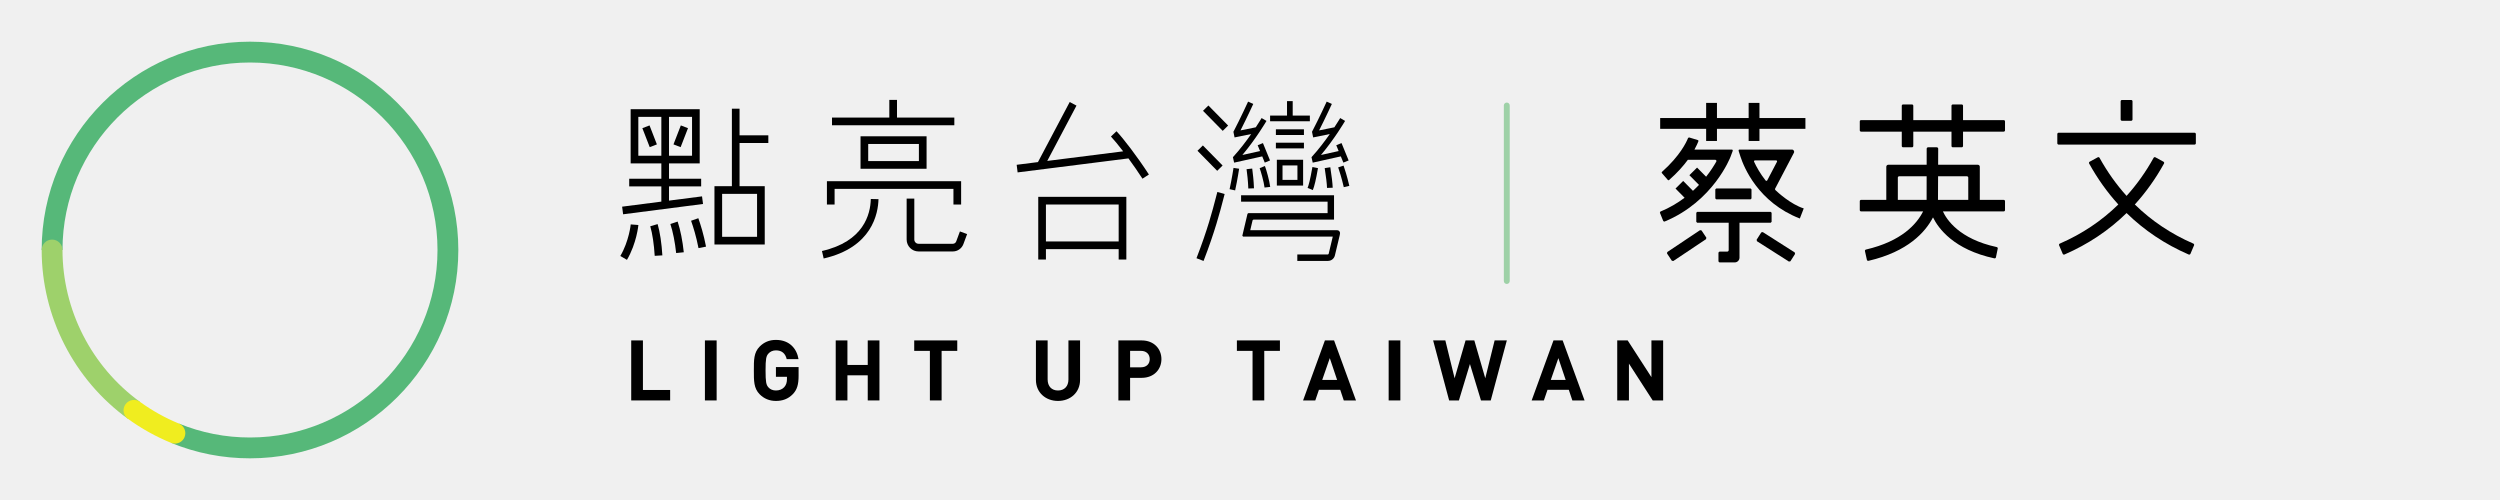
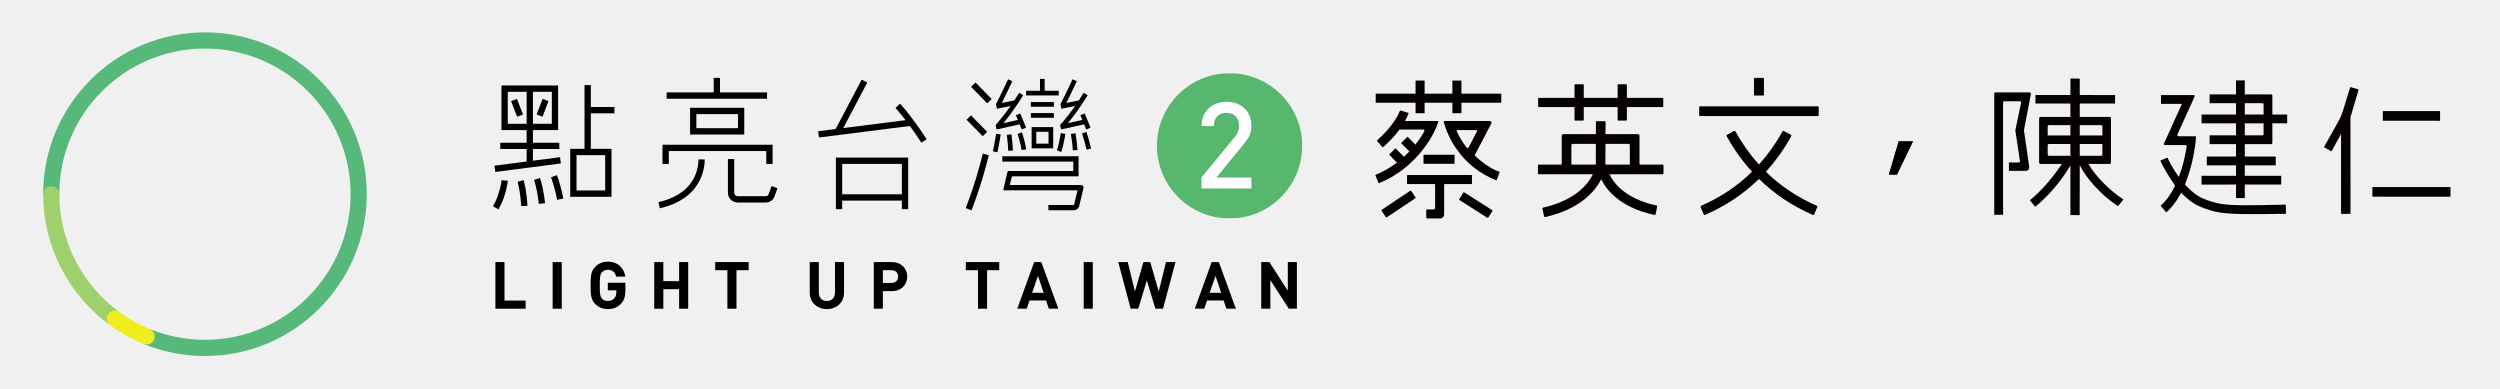
- <svg xmlns="http://www.w3.org/2000/svg" width="240px" height="48px" viewBox="0 0 240 48" version="1.1">
-   <defs />
-   <g id="Page-1" stroke="none" stroke-width="1" fill="none" fill-rule="evenodd">
+ <svg xmlns="http://www.w3.org/2000/svg" xmlns:xlink="http://www.w3.org/1999/xlink" width="309px" height="48px" viewBox="0 0 309 48" version="1.1">
+   <defs>
+     <path id="path-1" d="M0,0.05 L17.95,0.05 L17.95,18 L0,18" />
+   </defs>
+   <g id="logo" stroke="none" stroke-width="1" fill="none" fill-rule="evenodd">
    <g id="logo-zh">
-       <g id="logo" transform="translate(4, 4)">
-         <path d="M20,40 C17.374,40 14.821,39.499 12.412,38.51 L13.171,36.66 C15.338,37.549 17.636,38 20,38 C29.925,38 38,29.925 38,20 C38,10.075 29.925,2 20,2 C10.075,2 2,10.075 2,20 L0,20 C0,8.972 8.972,0 20,0 C31.028,0 40,8.972 40,20 C40,31.028 31.028,40 20,40" id="1" fill="#56B879" />
-         <path d="M9.448,34.584 C4.784,31.204 2,25.752 2,20 C2,19.447 1.552,19 1,19 C0.448,19 0,19.447 0,20 C0,26.391 3.093,32.448 8.274,36.203 L9.448,34.584" id="2" fill="#9ED16B" />
-         <path d="M12.791,38.585 C12.665,38.585 12.536,38.562 12.412,38.51 C10.95,37.91 9.558,37.134 8.274,36.203 C7.827,35.879 7.727,35.254 8.051,34.807 C8.377,34.359 9.002,34.26 9.448,34.584 C10.603,35.422 11.856,36.12 13.171,36.66 C13.682,36.869 13.926,37.453 13.717,37.965 C13.558,38.352 13.185,38.585 12.791,38.585" id="3" fill="#F0ED1F" />
-       </g>
-       <g id="Imported-Layers" transform="translate(59, 9)">
-         <g id="Group" transform="translate(1, 23)" fill="#000000">
-           <path d="M0.597,6.442 L0.597,0.68 L1.721,0.68 L1.721,5.438 L4.334,5.438 L4.334,6.442 L0.597,6.442" id="Fill-1" />
-           <path d="M7.672,0.68 L8.797,0.68 L8.797,6.442 L7.672,6.442 L7.672,0.68 Z" id="Fill-2" />
-           <path d="M16.114,5.835 C15.654,6.312 15.104,6.49 14.489,6.49 C13.858,6.49 13.341,6.263 12.936,5.859 C12.354,5.277 12.37,4.556 12.37,3.561 C12.37,2.566 12.354,1.846 12.936,1.263 C13.341,0.858 13.842,0.631 14.489,0.631 C15.823,0.631 16.503,1.506 16.657,2.477 L15.524,2.477 C15.394,1.935 15.063,1.635 14.489,1.635 C14.181,1.635 13.931,1.757 13.769,1.943 C13.551,2.186 13.494,2.452 13.494,3.561 C13.494,4.669 13.551,4.945 13.769,5.187 C13.931,5.374 14.181,5.487 14.489,5.487 C14.828,5.487 15.104,5.366 15.29,5.163 C15.476,4.953 15.548,4.694 15.548,4.394 L15.548,4.176 L14.489,4.176 L14.489,3.237 L16.665,3.237 L16.665,4.078 C16.665,4.912 16.519,5.414 16.114,5.835" id="Fill-3" />
-           <path d="M23.303,6.442 L23.303,4.03 L21.353,4.03 L21.353,6.442 L20.229,6.442 L20.229,0.68 L21.353,0.68 L21.353,3.035 L23.303,3.035 L23.303,0.68 L24.427,0.68 L24.427,6.442 L23.303,6.442" id="Fill-4" />
-           <path d="M30.394,1.684 L30.394,6.442 L29.269,6.442 L29.269,1.684 L27.765,1.684 L27.765,0.68 L31.897,0.68 L31.897,1.684 L30.394,1.684" id="Fill-5" />
-           <path d="M41.567,6.49 C40.387,6.49 39.449,5.689 39.449,4.467 L39.449,0.68 L40.573,0.68 L40.573,4.427 C40.573,5.09 40.961,5.487 41.567,5.487 C42.174,5.487 42.57,5.09 42.57,4.427 L42.57,0.68 L43.686,0.68 L43.686,4.467 C43.686,5.689 42.748,6.49 41.567,6.49" id="Fill-6" />
-           <path d="M49.597,4.273 L48.489,4.273 L48.489,6.442 L47.365,6.442 L47.365,0.68 L49.597,0.68 C50.786,0.68 51.497,1.498 51.497,2.477 C51.497,3.456 50.786,4.273 49.597,4.273 M49.541,1.684 L48.489,1.684 L48.489,3.261 L49.541,3.261 C50.05,3.261 50.374,2.946 50.374,2.477 C50.374,2.007 50.05,1.684 49.541,1.684" id="Fill-7" />
-           <path d="M61.369,1.684 L61.369,6.442 L60.245,6.442 L60.245,1.684 L58.741,1.684 L58.741,0.68 L62.873,0.68 L62.873,1.684 L61.369,1.684" id="Fill-8" />
-           <path d="M69.002,6.442 L68.662,5.422 L66.616,5.422 L66.268,6.442 L65.096,6.442 L67.191,0.68 L68.072,0.68 L70.174,6.442 L69.002,6.442 L69.002,6.442 Z M67.66,2.38 L66.932,4.475 L68.363,4.475 L67.66,2.38 L67.66,2.38 Z" id="Fill-9" />
-           <path d="M73.311,0.68 L74.435,0.68 L74.435,6.442 L73.311,6.442 L73.311,0.68 Z" id="Fill-10" />
-           <path d="M83.112,6.442 L82.174,6.442 L81.114,2.946 L80.055,6.442 L79.117,6.442 L77.58,0.68 L78.753,0.68 L79.643,4.313 L80.694,0.68 L81.535,0.68 L82.586,4.313 L83.484,0.68 L84.656,0.68 L83.112,6.442" id="Fill-11" />
-           <path d="M90.945,6.442 L90.606,5.422 L88.56,5.422 L88.212,6.442 L87.039,6.442 L89.134,0.68 L90.015,0.68 L92.118,6.442 L90.945,6.442 L90.945,6.442 Z M89.603,2.38 L88.875,4.475 L90.306,4.475 L89.603,2.38 L89.603,2.38 Z" id="Fill-12" />
-           <path d="M98.659,6.442 L96.378,2.906 L96.378,6.442 L95.254,6.442 L95.254,0.68 L96.257,0.68 L98.537,4.208 L98.537,0.68 L99.662,0.68 L99.662,6.442 L98.659,6.442" id="Fill-13" />
+       <g id="Group-Copy-+-name" transform="translate(5, 4)">
+         <g id="Group-Copy">
+           <g id="logo">
+             <path d="M20.333,40 C17.707,40 15.154,39.499 12.745,38.51 L13.504,36.66 C15.671,37.549 17.969,38 20.333,38 C30.258,38 38.333,29.925 38.333,20 C38.333,10.075 30.258,2 20.333,2 C10.408,2 2.333,10.075 2.333,20 L0.333,20 C0.333,8.972 9.305,0 20.333,0 C31.361,0 40.333,8.972 40.333,20 C40.333,31.028 31.361,40 20.333,40" id="Fill-1" fill="#56B879" />
+             <path d="M9.781,34.584 C5.117,31.204 2.333,25.752 2.333,20 C2.333,19.447 1.885,19 1.333,19 C0.781,19 0.333,19.447 0.333,20 C0.333,26.391 3.426,32.448 8.607,36.203 L9.781,34.584" id="Fill-2" fill="#9ED16B" />
+             <path d="M13.124,38.585 C12.998,38.585 12.869,38.562 12.745,38.51 C11.283,37.91 9.891,37.134 8.607,36.203 C8.16,35.879 8.06,35.254 8.384,34.807 C8.71,34.359 9.335,34.26 9.781,34.584 C10.936,35.422 12.189,36.12 13.504,36.66 C14.015,36.869 14.259,37.453 14.05,37.965 C13.891,38.352 13.518,38.585 13.124,38.585" id="Fill-3" fill="#F0ED1F" />
+           </g>
+           <g id="點亮台灣" transform="translate(55, 5)" fill="#000000">
+             <path d="M1.117,11.478 L1.217,12.253 L9.32,11.204 L9.22,10.43 L5.872,10.862 L5.872,9.42 L9.131,9.42 L9.131,8.64 L5.872,8.64 L5.872,7.079 L8.984,7.079 L8.984,1.567 L1.982,1.567 L1.982,7.079 L5.094,7.079 L5.094,8.64 L1.835,8.64 L1.835,9.42 L5.094,9.42 L5.094,10.963 L1.117,11.478 L1.117,11.478 Z M5.872,2.347 L8.207,2.347 L8.207,6.298 L5.872,6.298 L5.872,2.347 Z M2.759,2.347 L5.094,2.347 L5.094,6.298 L2.759,6.298 L2.759,2.347 Z" id="Fill-17" />
+             <path d="M3.896,3.219 L3.17,3.499 L3.916,5.429 L4.642,5.147 L3.896,3.219" id="Fill-18" />
+             <path d="M7.049,5.429 L7.796,3.499 L7.07,3.219 L6.324,5.147 L7.049,5.429" id="Fill-19" />
+             <path d="M0.936,16.491 L1.607,16.885 C2.594,15.194 2.763,13.36 2.765,13.342 L1.99,13.281 C1.988,13.297 1.821,14.975 0.936,16.491" id="Fill-20" />
+             <path d="M3.97,13.469 C4.188,14.214 4.352,15.31 4.421,16.475 L5.197,16.429 C5.125,15.207 4.95,14.048 4.718,13.249 L3.97,13.469" id="Fill-21" />
+             <path d="M6.008,13.24 C6.263,14.002 6.487,15.133 6.595,16.192 L7.369,16.112 C7.254,14.983 7.021,13.818 6.747,12.993 L6.008,13.24" id="Fill-22" />
+             <path d="M8.108,12.909 C8.333,13.556 8.624,14.457 8.862,15.69 L9.625,15.54 C9.378,14.26 9.078,13.324 8.844,12.651 L8.108,12.909" id="Fill-23" />
+             <path d="M15.943,5.006 L15.943,4.226 L13.026,4.226 L13.026,1.518 L12.247,1.518 L12.247,9.396 L10.48,9.396 L10.48,15.323 L15.579,15.323 L15.579,9.396 L13.026,9.396 L13.026,5.006 L15.943,5.006 L15.943,5.006 Z M11.258,10.177 L14.801,10.177 L14.801,14.543 L11.258,14.543 L11.258,10.177 Z" id="Fill-24" />
+             <path d="M34.805,2.422 L28.992,2.422 L28.992,0.625 L28.213,0.625 L28.213,2.422 L22.4,2.422 L22.4,3.203 L34.805,3.203 L34.805,2.422" id="Fill-25" />
+             <path d="M25.294,7.625 L31.99,7.625 L31.99,4.323 L25.294,4.323 L25.294,7.625 Z M26.071,5.105 L31.213,5.105 L31.213,6.844 L26.071,6.844 L26.071,5.105 Z" id="Fill-26" />
+             <path d="M22.663,9.669 L34.715,9.669 L34.715,11.261 L35.494,11.261 L35.494,8.89 L21.884,8.89 L21.884,11.261 L22.663,11.261 L22.663,9.669" id="Fill-27" />
+             <path d="M21.382,15.984 L21.555,16.745 C26.477,15.622 27.082,12.153 27.113,10.714 L26.336,10.697 C26.302,12.258 25.613,15.019 21.382,15.984" id="Fill-28" />
+             <path d="M35.371,13.994 L34.995,15.015 C34.943,15.155 34.807,15.249 34.657,15.249 L31.173,15.249 C30.938,15.249 30.748,15.056 30.748,14.82 L30.748,10.658 L29.969,10.658 L29.969,14.82 C29.969,15.487 30.509,16.03 31.173,16.03 L34.657,16.03 C35.129,16.03 35.556,15.733 35.723,15.287 L36.101,14.264 L35.371,13.994" id="Fill-29" />
+             <path d="M54.537,8.209 C53.344,6.365 51.929,4.523 51.249,3.811 L50.686,4.35 C50.98,4.659 51.425,5.198 51.925,5.853 L44.228,6.828 L47.194,1.206 L46.505,0.841 L43.285,6.947 L41.126,7.221 L41.224,7.995 L52.463,6.572 C52.931,7.214 53.423,7.921 53.884,8.634 L54.537,8.209" id="Fill-30" />
+             <path d="M43.315,16.851 L44.094,16.851 L44.094,15.794 L51.471,15.794 L51.471,16.851 L52.249,16.851 L52.249,10.478 L43.315,10.478 L43.315,16.851 L43.315,16.851 Z M44.094,11.258 L51.47,11.258 L51.47,15.014 L44.094,15.014 L44.094,11.258 Z" id="Fill-31" />
+             <path d="M60.023,1.734 L62.023,3.773 L62.57,3.233 L60.569,1.194 L60.023,1.734" id="Fill-32" />
+             <path d="M62.01,7.293 L60.01,5.255 L59.462,5.795 L61.463,7.834 L62.01,7.293" id="Fill-33" />
+             <path d="M61.31,10.623 C61.004,11.812 60.49,13.804 59.362,16.717 L60.078,16.996 C61.222,14.041 61.763,11.942 62.054,10.816 C62.118,10.566 62.172,10.357 62.218,10.191 L61.479,9.983 C61.43,10.153 61.376,10.367 61.31,10.623" id="Fill-34" />
+             <path d="M62.719,9.701 L63.282,9.825 C63.522,8.735 63.685,7.633 63.686,7.621 L63.116,7.538 C63.114,7.548 62.955,8.63 62.719,9.701" id="Fill-35" />
+             <path d="M64.439,7.668 L64.459,7.829 C64.501,8.153 64.589,8.825 64.617,9.632 L65.193,9.611 C65.163,8.778 65.073,8.086 65.03,7.755 L65.011,7.603 L64.439,7.668" id="Fill-36" />
+             <path d="M65.768,7.564 C65.872,7.824 66.196,8.951 66.263,9.535 L66.837,9.469 C66.762,8.817 66.421,7.643 66.301,7.346 L65.768,7.564" id="Fill-37" />
+             <path d="M71.1,7.543 C70.885,8.797 70.725,9.339 70.629,9.572 L71.16,9.792 C71.319,9.409 71.485,8.705 71.667,7.642 L71.682,7.56 L71.117,7.447 L71.1,7.543" id="Fill-38" />
+             <path d="M72.6,9.572 L73.176,9.552 C73.159,9.085 73.076,8.385 72.932,7.47 L72.363,7.56 C72.504,8.453 72.583,9.129 72.6,9.572" id="Fill-39" />
+             <path d="M74.277,7.304 L73.73,7.486 C73.859,7.872 74.075,8.517 74.3,9.494 L74.861,9.364 C74.629,8.359 74.408,7.699 74.277,7.304" id="Fill-40" />
+             <path d="M63.18,7.003 L66.029,6.367 L66.287,6.999 L66.82,6.781 L66.101,5.015 L65.567,5.234 L65.808,5.825 L64.016,6.224 C65.402,4.57 66.415,2.843 66.463,2.762 L65.965,2.47 C65.96,2.48 65.74,2.854 65.375,3.41 L63.827,3.726 C64.5,2.399 65.113,1.054 65.12,1.039 L64.595,0.799 C64.588,0.815 63.846,2.446 63.101,3.878 L63.11,3.883 L63.223,4.44 L64.912,4.094 C64.413,4.809 63.774,5.659 63.072,6.43 L63.076,6.433 L63.054,6.439 L63.18,7.003" id="Fill-41" />
+             <path d="M71.15,7.003 L73.999,6.367 L74.257,6.999 L74.791,6.781 L74.07,5.015 L73.537,5.234 L73.778,5.825 L71.986,6.224 C73.372,4.57 74.385,2.843 74.433,2.762 L73.936,2.47 C73.931,2.48 73.71,2.854 73.345,3.41 L71.797,3.726 C72.469,2.399 73.083,1.054 73.09,1.039 L72.565,0.799 C72.558,0.815 71.816,2.446 71.071,3.878 L71.079,3.883 L71.193,4.44 L72.882,4.094 C72.383,4.809 71.744,5.659 71.042,6.43 L71.046,6.434 L71.025,6.439 L71.15,7.003" id="Fill-42" />
+             <path d="M70.859,2.219 L69.119,2.219 L69.119,0.75 L68.543,0.75 L68.543,2.219 L66.826,2.219 L66.826,2.797 L70.859,2.797 L70.859,2.219" id="Fill-43" />
+             <path d="M67.414,3.615 L70.259,3.615 L70.259,4.193 L67.414,4.193 L67.414,3.615 Z" id="Fill-44" />
+             <path d="M67.414,4.975 L70.259,4.975 L70.259,5.554 L67.414,5.554 L67.414,4.975 Z" id="Fill-45" />
+             <path d="M67.511,9.334 L70.175,9.334 L70.175,6.71 L67.511,6.71 L67.511,9.334 Z M68.086,7.287 L69.599,7.287 L69.599,8.755 L68.086,8.755 L68.086,7.287 Z" id="Fill-46" />
+             <path d="M73.599,13.868 L64.814,13.868 L65.052,12.858 L65.138,12.791 L73.311,12.791 L73.311,10.317 L63.885,10.317 L63.885,10.973 L72.657,10.973 L72.657,12.135 L64.621,12.135 L64.535,12.204 L64.011,14.429 L64.086,14.523 L73.182,14.523 L72.763,16.283 L72.694,16.337 L69.587,16.337 L69.587,16.991 L72.694,16.991 C73.029,16.991 73.32,16.761 73.398,16.434 L73.895,14.348 C73.924,14.232 73.94,14.096 73.868,14.002 C73.868,14.002 73.806,13.868 73.599,13.868" id="Fill-47" />
+           </g>
+           <g id="light-up" transform="translate(56, 28)" fill="#000000">
+             <path d="M0.232,6.155 L0.232,0.393 L1.356,0.393 L1.356,5.151 L3.969,5.151 L3.969,6.155 L0.232,6.155" id="Fill-48" />
+             <path d="M7.307,0.393 L8.432,0.393 L8.432,6.154 L7.307,6.154 L7.307,0.393 Z" id="Fill-49" />
+             <path d="M15.749,5.548 C15.289,6.025 14.739,6.203 14.124,6.203 C13.493,6.203 12.976,5.976 12.571,5.572 C11.989,4.99 12.005,4.269 12.005,3.274 C12.005,2.279 11.989,1.559 12.571,0.976 C12.976,0.571 13.477,0.345 14.124,0.345 C15.458,0.345 16.138,1.219 16.292,2.19 L15.159,2.19 C15.029,1.648 14.698,1.348 14.124,1.348 C13.817,1.348 13.566,1.47 13.405,1.656 C13.186,1.899 13.129,2.165 13.129,3.274 C13.129,4.382 13.186,4.658 13.405,4.901 C13.566,5.087 13.817,5.2 14.124,5.2 C14.464,5.2 14.739,5.079 14.925,4.876 C15.111,4.666 15.183,4.407 15.183,4.107 L15.183,3.889 L14.124,3.889 L14.124,2.95 L16.3,2.95 L16.3,3.792 C16.3,4.625 16.154,5.127 15.749,5.548" id="Fill-50" />
+             <path d="M22.938,6.155 L22.938,3.743 L20.988,3.743 L20.988,6.155 L19.864,6.155 L19.864,0.393 L20.988,0.393 L20.988,2.748 L22.938,2.748 L22.938,0.393 L24.062,0.393 L24.062,6.155 L22.938,6.155" id="Fill-51" />
+             <path d="M30.029,1.397 L30.029,6.155 L28.904,6.155 L28.904,1.397 L27.4,1.397 L27.4,0.393 L31.533,0.393 L31.533,1.397 L30.029,1.397" id="Fill-52" />
+             <path d="M41.203,6.203 C40.022,6.203 39.084,5.402 39.084,4.18 L39.084,0.393 L40.208,0.393 L40.208,4.14 C40.208,4.803 40.596,5.2 41.203,5.2 C41.809,5.2 42.205,4.803 42.205,4.14 L42.205,0.393 L43.321,0.393 L43.321,4.18 C43.321,5.402 42.383,6.203 41.203,6.203" id="Fill-53" />
+             <path d="M49.232,3.986 L48.124,3.986 L48.124,6.155 L47,6.155 L47,0.393 L49.232,0.393 C50.421,0.393 51.133,1.211 51.133,2.19 C51.133,3.169 50.421,3.986 49.232,3.986 M49.176,1.397 L48.124,1.397 L48.124,2.974 L49.176,2.974 C49.685,2.974 50.009,2.659 50.009,2.19 C50.009,1.72 49.685,1.397 49.176,1.397" id="Fill-54" />
+             <path d="M61.004,1.397 L61.004,6.155 L59.88,6.155 L59.88,1.397 L58.376,1.397 L58.376,0.393 L62.508,0.393 L62.508,1.397 L61.004,1.397" id="Fill-55" />
+             <path d="M68.637,6.155 L68.297,5.135 L66.251,5.135 L65.903,6.155 L64.731,6.155 L66.826,0.393 L67.707,0.393 L69.809,6.155 L68.637,6.155 L68.637,6.155 Z M67.295,2.093 L66.567,4.188 L67.998,4.188 L67.295,2.093 L67.295,2.093 Z" id="Fill-56" />
+             <path d="M72.946,0.393 L74.07,0.393 L74.07,6.154 L72.946,6.154 L72.946,0.393 Z" id="Fill-57" />
+             <path d="M82.747,6.155 L81.809,6.155 L80.749,2.659 L79.69,6.155 L78.752,6.155 L77.215,0.393 L78.388,0.393 L79.278,4.026 L80.329,0.393 L81.17,0.393 L82.221,4.026 L83.119,0.393 L84.291,0.393 L82.747,6.155" id="Fill-58" />
+             <path d="M90.58,6.155 L90.241,5.135 L88.195,5.135 L87.847,6.155 L86.674,6.155 L88.769,0.393 L89.65,0.393 L91.753,6.155 L90.58,6.155 L90.58,6.155 Z M89.238,2.093 L88.51,4.188 L89.941,4.188 L89.238,2.093 L89.238,2.093 Z" id="Fill-59" />
+             <path d="M98.294,6.155 L96.013,2.619 L96.013,6.155 L94.889,6.155 L94.889,0.393 L95.892,0.393 L98.172,3.921 L98.172,0.393 L99.297,0.393 L99.297,6.155 L98.294,6.155" id="Fill-60" />
+           </g>
+           <g id="number" transform="translate(138, 5)">
+             <g id="Group-3">
+               <mask id="mask-2" fill="white">
+                 <use xlink:href="#path-1" />
+               </mask>
+               <g id="Clip-2" />
+               <path d="M17.95,9.025 C17.95,13.982 13.932,18 8.975,18 C4.018,18 5.14285714e-05,13.982 5.14285714e-05,9.025 C5.14285714e-05,4.068 4.018,0.05 8.975,0.05 C13.932,0.05 17.95,4.068 17.95,9.025" id="Fill-1" fill="#57B76F" mask="url(#mask-2)" />
+             </g>
+             <path d="M5.497,14.298 L5.497,12.94 L9.585,7.973 C9.988,7.481 10.152,7.093 10.152,6.555 C10.152,5.601 9.585,4.945 8.6,4.945 C7.795,4.945 7.033,5.392 7.033,6.585 L5.512,6.585 C5.512,4.781 6.795,3.587 8.6,3.587 C10.42,3.587 11.673,4.736 11.673,6.571 C11.673,7.51 11.33,8.062 10.674,8.868 L7.347,12.94 L11.673,12.94 L11.673,14.298 L5.497,14.298 Z" id="Fill-4" fill="#FEFEFE" />
+           </g>
+           <path d="M229.685,13.475 L231.44,13.475 L229.46,17.57 L228.47,17.57 L229.685,13.475 Z" id="，" fill="#000000" />
        </g>
-         <path d="M85.651,18.259 C85.495,18.259 85.368,18.133 85.368,17.976 L85.368,1.128 C85.368,0.972 85.495,0.845 85.651,0.845 C85.808,0.845 85.934,0.972 85.934,1.128 L85.934,17.976 C85.934,18.133 85.808,18.259 85.651,18.259" id="Fill-14" fill="#9ED1A7" />
-         <path d="M133.357,2.53 L129.451,2.53 L129.451,1.152 C129.451,1.084 129.395,1.028 129.327,1.028 L128.468,1.028 C128.399,1.028 128.343,1.084 128.343,1.152 L128.343,2.53 L124.676,2.53 L124.676,1.152 C124.676,1.084 124.62,1.028 124.552,1.028 L123.693,1.028 C123.624,1.028 123.569,1.084 123.569,1.152 L123.569,2.53 L119.664,2.53 C119.595,2.53 119.539,2.586 119.539,2.654 L119.539,3.513 C119.539,3.582 119.595,3.637 119.664,3.637 L123.569,3.637 L123.569,5.015 C123.569,5.084 123.624,5.14 123.693,5.14 L124.552,5.14 C124.62,5.14 124.676,5.084 124.676,5.015 L124.676,3.637 L128.343,3.637 L128.343,5.015 C128.343,5.084 128.399,5.14 128.468,5.14 L129.327,5.14 C129.395,5.14 129.451,5.084 129.451,5.015 L129.451,3.637 L133.357,3.637 C133.425,3.637 133.481,3.582 133.481,3.513 L133.481,2.654 C133.481,2.586 133.425,2.53 133.357,2.53" id="Fill-15" fill="#000000" />
-         <path d="M133.357,10.188 L131.061,10.188 L131.061,7.008 C131.061,6.902 130.975,6.816 130.87,6.816 L127.061,6.816 L127.068,5.281 C127.068,5.203 127.006,5.14 126.929,5.14 L126.101,5.139 C126.024,5.139 125.961,5.201 125.961,5.279 L125.959,6.816 L122.275,6.816 C122.17,6.816 122.084,6.902 122.084,7.008 L122.084,10.188 L119.664,10.188 C119.595,10.188 119.539,10.243 119.539,10.313 L119.539,11.171 C119.539,11.239 119.595,11.295 119.664,11.295 L125.619,11.295 C125.015,12.495 123.572,14.158 120.131,14.957 C120.064,14.973 120.02,15.039 120.036,15.107 C120.081,15.314 120.175,15.734 120.221,15.943 C120.237,16.012 120.307,16.054 120.375,16.039 C124.159,15.162 125.832,13.283 126.568,11.87 C127.081,12.918 128.556,14.964 132.459,15.802 C132.528,15.817 132.596,15.772 132.61,15.704 L132.783,14.864 C132.796,14.797 132.752,14.732 132.685,14.718 C129.063,13.938 127.864,12.054 127.519,11.295 L133.357,11.295 C133.425,11.295 133.481,11.239 133.481,11.171 L133.481,10.313 C133.481,10.243 133.425,10.188 133.357,10.188 L133.357,10.188 Z M129.827,7.924 C129.897,7.924 129.953,7.98 129.953,8.05 L129.953,10.188 L127.046,10.188 L127.057,7.924 L129.827,7.924 L129.827,7.924 Z M123.192,8.05 C123.192,7.98 123.248,7.924 123.318,7.924 L125.957,7.924 L125.954,10.188 L123.192,10.188 L123.192,8.05 L123.192,8.05 Z" id="Fill-16" fill="#000000" />
-         <path d="M109.908,2.331 L109.908,0.878 L108.87,0.878 L108.87,2.331 L105.828,2.331 L105.828,0.878 L104.79,0.878 L104.79,2.331 L100.377,2.331 L100.377,3.368 L104.79,3.368 L104.79,4.533 L105.828,4.533 L105.828,3.368 L108.87,3.368 L108.87,4.533 L109.908,4.533 L109.908,3.368 L114.32,3.368 L114.32,2.331 L109.908,2.331" id="Fill-17" fill="#000000" />
-         <path d="M107.128,6.059 L107.332,5.51 C107.332,5.51 107.394,5.359 107.238,5.359 L103.668,5.359 C103.869,4.996 103.982,4.724 104.038,4.584 C104.085,4.462 103.984,4.445 103.984,4.445 L103.16,4.196 C103.16,4.196 103.07,4.208 103.046,4.269 C102.903,4.631 102.288,5.954 100.559,7.491 C100.482,7.56 100.545,7.621 100.545,7.621 L101.114,8.277 C101.114,8.277 101.165,8.342 101.237,8.278 C102.033,7.58 102.612,6.916 103.034,6.342 L105.664,6.342 C105.753,6.342 105.809,6.437 105.765,6.514 C105.541,6.912 105.219,7.419 104.787,7.965 L103.919,7.088 L103.182,7.819 L104.103,8.75 C103.923,8.94 103.731,9.131 103.524,9.319 L102.586,8.371 L101.849,9.102 L102.721,9.984 C102.056,10.484 101.285,10.947 100.392,11.315 L100.348,11.415 L100.677,12.229 L100.788,12.275 C105.486,10.338 107.112,6.103 107.128,6.059" id="Fill-18" fill="#000000" />
-         <path d="M111.404,9.124 L113.215,5.667 C113.288,5.527 113.186,5.359 113.028,5.359 L107.995,5.359 C107.863,5.359 107.915,5.51 107.915,5.51 L108.086,6.038 C108.411,7.039 109.78,10.427 113.784,11.977 L114.159,11.009 C112.913,10.614 111.667,9.469 111.417,9.229 L111.404,9.124 L111.404,9.124 Z M110.498,8.327 C109.979,7.672 109.625,7.032 109.391,6.525 C109.363,6.464 109.411,6.398 109.478,6.398 L111.508,6.398 C111.577,6.398 111.622,6.471 111.59,6.532 L110.657,8.313 C110.626,8.373 110.54,8.379 110.498,8.327 L110.498,8.327 Z" id="Fill-19" fill="#000000" />
-         <path d="M105.67,9.178 L105.67,10.05 L105.754,10.133 L109.061,10.133 L109.144,10.05 L109.144,9.178 L109.061,9.095 L105.754,9.095 L105.67,9.178" id="Fill-20" fill="#000000" />
-         <path d="M110.99,12.38 L111.074,12.296 L111.074,11.425 L110.99,11.341 L103.927,11.341 L103.844,11.425 L103.844,12.296 L103.927,12.38 L106.954,12.38 L106.954,15.017 C106.954,15.092 106.893,15.153 106.818,15.153 L106.109,15.153 C106.034,15.153 105.972,15.215 105.972,15.289 L105.972,16.055 C105.972,16.131 106.034,16.192 106.109,16.192 L107.533,16.192 C107.787,16.192 107.992,15.986 107.992,15.732 L107.992,12.38 L110.99,12.38" id="Fill-21" fill="#000000" />
-         <path d="M113.296,15.236 L110.225,13.279 L110.084,13.309 L109.636,14.013 L109.667,14.155 L112.738,16.112 L112.879,16.081 L113.327,15.377 L113.296,15.236" id="Fill-22" fill="#000000" />
-         <path d="M104.347,13.123 L104.205,13.095 L101.061,15.193 L101.034,15.335 L101.496,16.029 L101.638,16.057 L104.781,13.959 L104.81,13.817 L104.347,13.123" id="Fill-23" fill="#000000" />
-         <path d="M151.673,3.741 L138.63,3.741 C138.559,3.741 138.502,3.799 138.502,3.87 L138.502,4.753 C138.502,4.824 138.559,4.882 138.63,4.882 L151.673,4.882 C151.744,4.882 151.802,4.824 151.802,4.753 L151.802,3.87 C151.802,3.799 151.744,3.741 151.673,3.741" id="Fill-24" fill="#000000" />
-         <path d="M144.71,2.595 L145.593,2.595 C145.664,2.595 145.721,2.538 145.721,2.467 L145.721,0.727 C145.721,0.656 145.664,0.598 145.593,0.598 L144.71,0.598 C144.639,0.598 144.582,0.656 144.582,0.727 L144.582,2.467 C144.582,2.538 144.639,2.595 144.71,2.595" id="Fill-25" fill="#000000" />
-         <path d="M151.562,14.386 C149.425,13.458 147.548,12.201 145.943,10.631 C147.006,9.463 147.942,8.153 148.745,6.7 C148.78,6.637 148.756,6.558 148.693,6.523 L147.919,6.101 C147.857,6.067 147.78,6.09 147.746,6.152 C147.001,7.5 146.133,8.717 145.151,9.805 C144.17,8.717 143.303,7.5 142.557,6.152 C142.523,6.09 142.446,6.067 142.384,6.101 L141.61,6.523 C141.547,6.558 141.524,6.637 141.558,6.7 C142.362,8.153 143.298,9.463 144.359,10.631 C142.755,12.201 140.879,13.458 138.741,14.386 C138.677,14.414 138.647,14.488 138.674,14.552 L139.02,15.365 C139.048,15.43 139.126,15.461 139.191,15.433 C141.459,14.449 143.45,13.116 145.151,11.452 C146.854,13.116 148.844,14.449 151.112,15.433 C151.178,15.461 151.255,15.43 151.283,15.365 L151.629,14.552 C151.656,14.488 151.626,14.414 151.562,14.386" id="Fill-26" fill="#000000" />
-         <path d="M0.724,10.84 L0.819,11.572 L8.49,10.582 L8.395,9.851 L5.225,10.259 L5.225,8.897 L8.311,8.897 L8.311,8.16 L5.225,8.16 L5.225,6.686 L8.172,6.686 L8.172,1.48 L1.542,1.48 L1.542,6.686 L4.489,6.686 L4.489,8.16 L1.404,8.16 L1.404,8.897 L4.489,8.897 L4.489,10.355 L0.724,10.84 L0.724,10.84 Z M5.225,2.217 L7.436,2.217 L7.436,5.949 L5.225,5.949 L5.225,2.217 Z M2.279,2.217 L4.489,2.217 L4.489,5.949 L2.279,5.949 L2.279,2.217 Z" id="Fill-27" fill="#000000" />
-         <path d="M3.355,3.04 L2.667,3.305 L3.374,5.127 L4.061,4.861 L3.355,3.04" id="Fill-28" fill="#000000" />
-         <path d="M6.34,5.127 L7.047,3.305 L6.36,3.04 L5.654,4.861 L6.34,5.127" id="Fill-29" fill="#000000" />
-         <path d="M0.552,15.574 L1.188,15.947 C2.123,14.35 2.283,12.618 2.285,12.601 L1.55,12.543 C1.549,12.558 1.391,14.143 0.552,15.574" id="Fill-30" fill="#000000" />
-         <path d="M3.425,12.721 C3.631,13.424 3.787,14.459 3.852,15.56 L4.587,15.516 C4.519,14.362 4.353,13.268 4.132,12.513 L3.425,12.721" id="Fill-31" fill="#000000" />
-         <path d="M5.355,12.504 C5.596,13.224 5.808,14.292 5.91,15.292 L6.643,15.217 C6.534,14.151 6.314,13.05 6.054,12.271 L5.355,12.504" id="Fill-32" fill="#000000" />
-         <path d="M7.343,12.192 C7.556,12.803 7.83,13.654 8.056,14.818 L8.779,14.677 C8.545,13.468 8.261,12.584 8.039,11.948 L7.343,12.192" id="Fill-33" fill="#000000" />
-         <path d="M14.76,4.728 L14.76,3.991 L11.997,3.991 L11.997,1.434 L11.261,1.434 L11.261,8.874 L9.588,8.874 L9.588,14.472 L14.415,14.472 L14.415,8.874 L11.997,8.874 L11.997,4.728 L14.76,4.728 L14.76,4.728 Z M10.324,9.611 L13.678,9.611 L13.678,13.734 L10.324,13.734 L10.324,9.611 Z" id="Fill-34" fill="#000000" />
-         <path d="M32.616,2.287 L27.112,2.287 L27.112,0.59 L26.375,0.59 L26.375,2.287 L20.872,2.287 L20.872,3.025 L32.616,3.025 L32.616,2.287" id="Fill-35" fill="#000000" />
-         <path d="M23.611,7.201 L29.951,7.201 L29.951,4.084 L23.611,4.084 L23.611,7.201 Z M24.348,4.821 L29.214,4.821 L29.214,6.464 L24.348,6.464 L24.348,4.821 Z" id="Fill-36" fill="#000000" />
-         <path d="M21.121,9.132 L32.531,9.132 L32.531,10.635 L33.268,10.635 L33.268,8.396 L20.384,8.396 L20.384,10.635 L21.121,10.635 L21.121,9.132" id="Fill-37" fill="#000000" />
-         <path d="M19.908,15.096 L20.072,15.815 C24.732,14.754 25.304,11.478 25.334,10.119 L24.597,10.103 C24.565,11.577 23.913,14.185 19.908,15.096" id="Fill-38" fill="#000000" />
-         <path d="M33.152,13.217 L32.796,14.18 C32.745,14.313 32.618,14.402 32.476,14.402 L29.177,14.402 C28.955,14.402 28.774,14.22 28.774,13.997 L28.774,10.066 L28.038,10.066 L28.038,13.997 C28.038,14.627 28.549,15.139 29.177,15.139 L32.476,15.139 C32.922,15.139 33.327,14.859 33.485,14.438 L33.843,13.472 L33.152,13.217" id="Fill-39" fill="#000000" />
-         <path d="M51.295,7.753 C50.166,6.011 48.825,4.272 48.183,3.599 L47.65,4.108 C47.928,4.4 48.348,4.909 48.823,5.528 L41.536,6.449 L44.343,1.139 L43.692,0.794 L40.643,6.561 L38.6,6.82 L38.692,7.551 L49.331,6.207 C49.775,6.813 50.241,7.481 50.677,8.154 L51.295,7.753" id="Fill-40" fill="#000000" />
-         <path d="M40.672,15.915 L41.409,15.915 L41.409,14.917 L48.392,14.917 L48.392,15.915 L49.129,15.915 L49.129,9.896 L40.672,9.896 L40.672,15.915 L40.672,15.915 Z M41.409,10.633 L48.392,10.633 L48.392,14.18 L41.409,14.18 L41.409,10.633 Z" id="Fill-41" fill="#000000" />
-         <path d="M56.488,1.638 L58.382,3.563 L58.9,3.053 L57.006,1.128 L56.488,1.638" id="Fill-42" fill="#000000" />
-         <path d="M58.369,6.888 L56.476,4.963 L55.958,5.473 L57.851,7.399 L58.369,6.888" id="Fill-43" fill="#000000" />
-         <path d="M57.706,10.033 C57.416,11.156 56.931,13.037 55.862,15.788 L56.54,16.052 C57.623,13.261 58.136,11.279 58.411,10.215 C58.472,9.979 58.522,9.782 58.566,9.625 L57.866,9.428 C57.821,9.589 57.769,9.791 57.706,10.033" id="Fill-44" fill="#000000" />
-         <path d="M59.041,9.161 L59.573,9.279 C59.8,8.25 59.955,7.209 59.956,7.198 L59.417,7.119 C59.415,7.129 59.264,8.151 59.041,9.161" id="Fill-45" fill="#000000" />
-         <path d="M60.669,7.242 L60.688,7.394 C60.728,7.699 60.811,8.335 60.838,9.097 L61.383,9.077 C61.354,8.29 61.269,7.637 61.229,7.324 L61.211,7.181 L60.669,7.242" id="Fill-46" fill="#000000" />
-         <path d="M61.926,7.144 C62.026,7.389 62.333,8.454 62.396,9.005 L62.939,8.943 C62.867,8.327 62.546,7.218 62.431,6.938 L61.926,7.144" id="Fill-47" fill="#000000" />
-         <path d="M66.975,7.124 C66.771,8.308 66.619,8.82 66.528,9.04 L67.032,9.248 C67.182,8.886 67.338,8.221 67.512,7.217 L67.526,7.14 L66.991,7.033 L66.975,7.124" id="Fill-48" fill="#000000" />
-         <path d="M68.394,9.04 L68.939,9.021 C68.923,8.58 68.845,7.92 68.709,7.055 L68.171,7.14 C68.304,7.983 68.379,8.622 68.394,9.04" id="Fill-49" fill="#000000" />
-         <path d="M69.983,6.898 L69.465,7.07 C69.586,7.435 69.79,8.044 70.003,8.967 L70.535,8.844 C70.315,7.895 70.107,7.271 69.983,6.898" id="Fill-50" fill="#000000" />
-         <path d="M59.476,6.614 L62.174,6.013 L62.418,6.61 L62.923,6.404 L62.242,4.736 L61.737,4.943 L61.965,5.501 L60.269,5.878 C61.58,4.316 62.539,2.685 62.584,2.609 L62.114,2.333 C62.109,2.342 61.9,2.695 61.554,3.221 L60.089,3.519 C60.726,2.266 61.307,0.995 61.313,0.981 L60.817,0.755 C60.81,0.77 60.107,2.31 59.403,3.663 L59.41,3.667 L59.517,4.193 L61.116,3.867 C60.645,4.542 60.04,5.345 59.375,6.073 L59.379,6.076 L59.358,6.081 L59.476,6.614" id="Fill-51" fill="#000000" />
-         <path d="M67.021,6.614 L69.719,6.013 L69.963,6.61 L70.469,6.404 L69.787,4.736 L69.282,4.943 L69.51,5.501 L67.814,5.878 C69.125,4.316 70.084,2.685 70.129,2.609 L69.659,2.333 C69.654,2.342 69.445,2.695 69.099,3.221 L67.634,3.519 C68.271,2.266 68.852,0.995 68.858,0.981 L68.362,0.755 C68.355,0.77 67.652,2.31 66.948,3.663 L66.955,3.667 L67.062,4.193 L68.661,3.867 C68.19,4.542 67.585,5.345 66.92,6.073 L66.924,6.077 L66.903,6.081 L67.021,6.614" id="Fill-52" fill="#000000" />
-         <path d="M66.747,2.096 L65.099,2.096 L65.099,0.708 L64.554,0.708 L64.554,2.096 L62.929,2.096 L62.929,2.641 L66.747,2.641 L66.747,2.096" id="Fill-53" fill="#000000" />
-         <path d="M63.485,3.414 L66.178,3.414 L66.178,3.96 L63.485,3.96 L63.485,3.414 Z" id="Fill-54" fill="#000000" />
-         <path d="M63.485,4.699 L66.178,4.699 L66.178,5.245 L63.485,5.245 L63.485,4.699 Z" id="Fill-55" fill="#000000" />
-         <path d="M63.577,8.815 L66.099,8.815 L66.099,6.336 L63.577,6.336 L63.577,8.815 Z M64.122,6.882 L65.554,6.882 L65.554,8.269 L64.122,8.269 L64.122,6.882 Z" id="Fill-56" fill="#000000" />
-         <path d="M69.341,13.098 L61.024,13.098 L61.249,12.144 L61.331,12.08 L69.067,12.08 L69.067,9.744 L60.144,9.744 L60.144,10.363 L68.449,10.363 L68.449,11.461 L60.841,11.461 L60.76,11.526 L60.264,13.627 L60.335,13.716 L68.946,13.716 L68.549,15.378 L68.484,15.429 L65.542,15.429 L65.542,16.047 L68.484,16.047 C68.801,16.047 69.077,15.83 69.15,15.521 L69.621,13.551 C69.648,13.441 69.664,13.313 69.594,13.224 C69.594,13.224 69.537,13.098 69.341,13.098" id="Fill-57" fill="#000000" />
+         <g id="name" transform="translate(165, 5)">
+           <path d="M64.685,8.475 L66.44,8.475 L64.46,12.57 L63.47,12.57 L64.685,8.475 Z" id="，" fill="#000000" />
+           <g id="英文" fill="#050101">
+             <path d="M20.206,4.235 L24.61,4.235 L24.61,5.818 C24.61,5.869 24.652,5.91 24.703,5.91 L25.661,5.91 C25.712,5.91 25.753,5.869 25.753,5.818 L25.753,4.235 L29.939,4.235 L29.939,5.818 C29.939,5.869 29.98,5.91 30.031,5.91 L30.989,5.91 C31.041,5.91 31.082,5.869 31.082,5.818 L31.082,4.235 L35.486,4.235 C35.538,4.235 35.579,4.194 35.579,4.142 L35.579,3.185 C35.579,3.134 35.538,3.093 35.486,3.093 L31.082,3.093 L31.082,1.51 C31.082,1.459 31.041,1.417 30.989,1.417 L30.031,1.417 C29.98,1.417 29.939,1.459 29.939,1.51 L29.939,3.093 L25.753,3.093 L25.753,1.51 C25.753,1.459 25.712,1.417 25.661,1.417 L24.703,1.417 C24.652,1.417 24.61,1.459 24.61,1.51 L24.61,3.093 L20.206,3.093 C20.155,3.093 20.113,3.134 20.113,3.185 L20.113,4.142 C20.113,4.194 20.155,4.235 20.206,4.235" id="Fill-5" />
+             <path d="M31.446,11.342 L28.425,11.342 L28.425,11.323 L28.437,8.778 L31.285,8.778 C31.374,8.778 31.446,8.85 31.446,8.939 L31.446,11.342 Z M27.249,8.797 L27.246,11.342 L24.225,11.342 L24.225,8.939 C24.225,8.85 24.298,8.778 24.386,8.778 L27.25,8.778 L27.249,8.797 Z M35.486,11.342 L32.642,11.342 L32.642,7.776 C32.642,7.669 32.556,7.581 32.449,7.581 L28.442,7.581 L28.442,7.562 L28.449,6.115 C28.449,6.039 28.389,5.977 28.313,5.977 L27.391,5.976 L27.39,5.976 C27.354,5.976 27.32,5.99 27.293,6.015 C27.268,6.042 27.253,6.076 27.253,6.113 L27.251,7.581 L23.223,7.581 C23.116,7.581 23.028,7.669 23.028,7.776 L23.028,11.342 L20.206,11.342 C20.14,11.342 20.087,11.396 20.087,11.462 L20.087,12.419 C20.087,12.485 20.14,12.539 20.206,12.539 L26.884,12.539 L26.87,12.567 C26.176,13.946 24.548,15.777 20.733,16.662 C20.667,16.677 20.626,16.741 20.641,16.805 L20.848,17.738 C20.856,17.769 20.875,17.796 20.902,17.814 C20.93,17.831 20.964,17.836 20.996,17.83 C25.206,16.854 27.071,14.769 27.894,13.19 L27.912,13.156 L27.928,13.191 C28.535,14.429 30.194,16.645 34.49,17.565 C34.522,17.571 34.555,17.566 34.582,17.548 C34.61,17.53 34.628,17.503 34.635,17.472 L34.827,16.535 C34.839,16.471 34.797,16.409 34.734,16.394 C30.693,15.526 29.346,13.427 28.954,12.566 L28.942,12.539 L35.486,12.539 C35.552,12.539 35.606,12.485 35.606,12.419 L35.606,11.462 C35.606,11.396 35.552,11.342 35.486,11.342 L35.486,11.342 Z" id="Fill-7" />
+             <path d="M10.634,2.578 L10.634,0.958 L9.515,0.958 L9.515,2.578 L6.081,2.578 L6.081,0.958 L4.963,0.958 L4.963,2.578 L0.038,2.578 L0.038,3.697 L4.963,3.697 L4.963,4.995 L6.081,4.995 L6.081,3.697 L9.515,3.697 L9.515,4.995 L10.634,4.995 L10.634,3.697 L15.557,3.697 L15.557,2.578 L10.634,2.578 Z" id="Fill-9" />
+             <path d="M7.533,6.711 L7.761,6.098 C7.763,6.097 7.789,6.03 7.761,5.989 C7.747,5.968 7.717,5.956 7.674,5.956 L3.657,5.956 L3.673,5.928 C3.84,5.627 3.978,5.337 4.084,5.065 C4.1,5.026 4.102,4.994 4.089,4.972 C4.074,4.944 4.041,4.938 4.041,4.938 L3.122,4.659 C3.105,4.663 3.035,4.678 3.015,4.728 C2.854,5.137 2.178,6.602 0.234,8.33 C0.211,8.351 0.198,8.373 0.198,8.395 C0.197,8.424 0.218,8.446 0.218,8.446 L0.856,9.179 C0.856,9.179 0.874,9.202 0.901,9.204 C0.92,9.206 0.943,9.197 0.965,9.178 C1.742,8.496 2.417,7.771 2.967,7.021 L2.973,7.014 L5.918,7.014 C5.972,7.014 6.021,7.042 6.047,7.087 C6.074,7.133 6.075,7.188 6.048,7.234 C5.742,7.777 5.364,8.339 4.955,8.856 L4.941,8.873 L4.925,8.857 L3.971,7.894 L3.176,8.681 L4.204,9.719 L4.191,9.733 C3.983,9.953 3.764,10.167 3.543,10.368 L3.529,10.381 L3.516,10.367 L2.483,9.324 L1.688,10.112 L2.663,11.098 L2.645,11.111 C1.836,11.719 0.961,12.219 0.042,12.598 C0.008,12.612 -0.009,12.651 0.005,12.684 L0.372,13.593 C0.378,13.611 0.393,13.624 0.412,13.633 C0.431,13.64 0.451,13.64 0.469,13.633 C5.702,11.476 7.515,6.759 7.533,6.711" id="Fill-11" />
+             <path d="M11.409,9.306 C11.405,9.306 11.4,9.307 11.396,9.307 C11.358,9.307 11.321,9.289 11.298,9.26 C10.805,8.64 10.389,7.962 10.06,7.246 C10.043,7.209 10.045,7.167 10.067,7.133 C10.091,7.097 10.131,7.075 10.174,7.075 L12.439,7.075 C12.483,7.075 12.522,7.097 12.545,7.134 C12.567,7.172 12.568,7.216 12.548,7.255 L11.506,9.242 C11.487,9.278 11.451,9.302 11.409,9.306 M12.306,10.128 L14.326,6.272 C14.362,6.205 14.36,6.125 14.32,6.061 C14.28,5.995 14.212,5.957 14.135,5.957 L8.518,5.957 C8.487,5.957 8.464,5.966 8.452,5.984 C8.428,6.016 8.441,6.078 8.448,6.099 L8.639,6.689 C9,7.802 10.523,11.564 14.969,13.294 L15.372,12.251 C13.982,11.803 12.591,10.522 12.325,10.269 C12.287,10.233 12.279,10.179 12.306,10.128" id="Fill-14" />
+             <path d="M5.945,10.196 L5.945,11.169 C5.945,11.209 5.978,11.242 6.018,11.242 L9.709,11.242 C9.748,11.242 9.782,11.209 9.782,11.169 L9.782,10.196 C9.782,10.156 9.748,10.123 9.709,10.123 L6.018,10.123 C5.978,10.123 5.945,10.156 5.945,10.196" id="Fill-16" />
+             <path d="M11.935,13.675 L11.935,12.703 C11.935,12.662 11.902,12.628 11.862,12.628 L3.979,12.628 C3.939,12.628 3.906,12.662 3.906,12.703 L3.906,13.675 C3.906,13.715 3.939,13.748 3.979,13.748 L7.378,13.748 L7.378,16.709 C7.378,16.804 7.301,16.881 7.205,16.881 L6.414,16.881 C6.341,16.881 6.282,16.941 6.282,17.013 L6.282,17.868 C6.282,17.941 6.341,18 6.414,18 L8.004,18 C8.275,18 8.496,17.779 8.496,17.506 L8.496,13.748 L11.862,13.748 C11.902,13.748 11.935,13.715 11.935,13.675" id="Fill-18" />
+             <path d="M10.997,14.787 C10.981,14.777 10.964,14.772 10.946,14.772 C10.94,14.772 10.933,14.773 10.926,14.774 C10.902,14.779 10.881,14.794 10.867,14.815 L10.367,15.6 C10.339,15.644 10.352,15.702 10.396,15.73 L13.822,17.914 C13.867,17.941 13.925,17.928 13.953,17.885 L14.453,17.1 C14.481,17.057 14.468,16.998 14.424,16.97 L10.997,14.787 Z" id="Fill-20" />
+             <path d="M4.432,14.608 C4.418,14.587 4.397,14.573 4.372,14.568 C4.365,14.567 4.36,14.566 4.354,14.566 C4.335,14.566 4.317,14.571 4.301,14.581 L0.793,16.923 C0.772,16.936 0.758,16.957 0.753,16.982 C0.747,17.007 0.753,17.033 0.766,17.053 L1.283,17.827 C1.297,17.848 1.318,17.863 1.344,17.867 C1.368,17.872 1.393,17.867 1.414,17.853 L4.922,15.512 C4.944,15.498 4.957,15.477 4.963,15.453 C4.967,15.427 4.963,15.403 4.949,15.382 L4.432,14.608 Z" id="Fill-22" />
+             <path d="M54.685,4.143 L40.129,4.143 C40.069,4.143 40.019,4.193 40.019,4.253 L40.019,5.239 C40.019,5.3 40.069,5.349 40.129,5.349 L54.685,5.349 C54.746,5.349 54.795,5.3 54.795,5.239 L54.795,4.253 C54.795,4.193 54.746,4.143 54.685,4.143" id="Fill-24" />
+             <path d="M46.915,2.812 L47.899,2.812 C47.967,2.812 48.023,2.756 48.023,2.688 L48.023,0.749 C48.023,0.68 47.967,0.625 47.899,0.625 L46.915,0.625 C46.847,0.625 46.791,0.68 46.791,0.749 L46.791,2.688 C46.791,2.756 46.847,2.812 46.915,2.812" id="Fill-26" />
+             <path d="M54.553,16.432 C52.181,15.402 50.07,13.992 48.277,12.24 L48.264,12.227 L48.276,12.212 C49.462,10.909 50.514,9.435 51.4,7.832 C51.416,7.802 51.42,7.768 51.41,7.736 C51.401,7.704 51.38,7.677 51.35,7.661 L50.486,7.19 C50.427,7.158 50.353,7.18 50.32,7.239 C49.497,8.727 48.522,10.099 47.422,11.318 L47.407,11.334 L47.393,11.318 C46.293,10.099 45.318,8.727 44.495,7.239 C44.472,7.199 44.431,7.175 44.387,7.175 C44.367,7.175 44.347,7.18 44.329,7.19 L43.464,7.661 C43.435,7.677 43.414,7.704 43.405,7.736 C43.395,7.768 43.398,7.802 43.415,7.832 C44.301,9.435 45.353,10.909 46.538,12.212 L46.551,12.227 L46.538,12.24 C44.745,13.992 42.633,15.402 40.262,16.432 C40.2,16.458 40.171,16.53 40.197,16.592 L40.584,17.498 C40.597,17.529 40.621,17.553 40.652,17.565 C40.683,17.577 40.717,17.577 40.748,17.564 C43.261,16.474 45.497,14.981 47.393,13.128 L47.407,13.114 L47.422,13.128 C49.318,14.981 51.553,16.474 54.067,17.564 C54.097,17.577 54.13,17.577 54.162,17.565 C54.194,17.553 54.218,17.529 54.231,17.498 L54.618,16.592 C54.644,16.53 54.615,16.458 54.553,16.432" id="Fill-28" />
+           </g>
+           <g id="建仁" transform="translate(76, 0)" fill="#050101">
+             <path d="M36.519,16.289 C32.205,16.396 30.02,16.422 28.605,16.21 C27.741,16.079 27.074,15.852 26.338,15.551 C25.6,15.248 24.848,14.678 24.103,13.855 L24.057,13.803 L24.083,13.737 C25.063,11.346 25.34,8.902 25.387,8.437 L25.431,7.975 C25.435,7.94 25.424,7.907 25.401,7.882 C25.377,7.857 25.345,7.843 25.311,7.843 L23.267,7.843 C23.21,7.843 23.161,7.817 23.134,7.774 C23.107,7.728 23.107,7.671 23.135,7.615 L25.256,2.924 C25.273,2.885 25.268,2.844 25.246,2.809 C25.222,2.773 25.186,2.754 25.143,2.754 L21.101,2.754 L21.101,3.842 L23.679,3.839 L23.615,3.994 L21.46,8.759 C21.445,8.796 21.448,8.838 21.47,8.872 C21.494,8.907 21.531,8.927 21.572,8.927 L24.124,8.927 C24.184,8.927 24.219,8.952 24.237,8.974 C24.278,9.022 24.271,9.087 24.27,9.094 C24.079,10.405 23.741,11.737 23.339,12.749 L23.296,12.861 L23.149,12.649 C22.542,11.781 22.096,10.937 21.898,10.477 L21.017,10.849 C21.31,11.554 21.938,12.627 22.782,13.863 L22.836,13.948 L22.821,13.98 C22.341,14.985 21.728,15.833 21.051,16.432 L21.755,17.257 C22.411,16.682 23.002,15.906 23.515,14.953 L23.587,14.816 L23.693,14.927 C24.439,15.695 25.21,16.246 25.983,16.561 C26.828,16.908 27.502,17.136 28.451,17.278 C29.308,17.407 30.452,17.464 32.161,17.464 L32.218,17.464 C32.465,17.463 32.727,17.462 33.002,17.461 C34.023,17.459 35.179,17.455 36.547,17.421 L36.52,16.289 L36.519,16.289 Z" id="Fill-1" />
+             <path d="M31.457,6.24 L33.779,6.24 L33.779,7.557 C33.779,7.652 33.702,7.73 33.606,7.73 L31.457,7.73 L31.457,6.24 Z M31.457,3.754 L33.606,3.754 C33.702,3.754 33.779,3.833 33.779,3.928 L33.779,5.155 L31.457,5.155 L31.457,3.754 Z M26.112,12.728 L26.113,13.814 L30.308,13.812 L30.372,13.812 L30.372,15.483 L31.458,15.481 L31.457,13.812 L35.957,13.812 L35.956,12.726 L31.457,12.728 L31.457,11.434 L35.282,11.434 L35.28,10.348 L31.457,10.35 L31.457,8.815 L34.707,8.815 C34.794,8.815 34.865,8.745 34.865,8.658 L34.865,6.24 L36.699,6.24 L36.697,5.155 L34.865,5.155 L34.865,2.827 C34.865,2.74 34.794,2.67 34.707,2.67 L31.457,2.67 L31.457,0.939 L30.369,0.941 L30.372,2.67 L27.107,2.67 L27.109,3.757 L30.372,3.754 L30.372,5.155 L26.112,5.155 L26.113,6.241 L30.372,6.24 L30.372,7.73 L27.107,7.73 L27.109,8.817 L30.372,8.815 L30.372,10.35 L26.761,10.35 L26.763,11.436 L30.372,11.434 L30.372,12.728 L26.112,12.728 Z" id="Fill-3" />
+             <path d="M55.596,4.735 L55.589,4.728 L48.518,4.728 L48.512,5.921 L55.589,5.927 L55.596,4.735 Z" id="Fill-30" />
+             <path d="M56.877,14.119 L47.231,14.119 L47.225,15.311 L56.877,15.318 L56.883,14.126 L56.877,14.119 Z" id="Fill-32" />
+             <path d="M43.636,4.541 C43.473,5.077 43.253,5.597 42.982,6.085 L41.238,9.185 L42.172,9.71 C42.17,9.717 42.169,9.719 42.169,9.719 C42.17,9.719 42.172,9.715 42.175,9.708 L43.353,7.563 L43.353,17.439 L44.523,17.425 C44.512,17.426 44.515,5.66 44.515,5.66 L44.515,5.604 C44.516,5.58 44.516,5.561 44.515,5.55 C44.514,5.523 44.519,5.496 44.524,5.477 L45.53,2.056 L44.49,1.761 L43.636,4.541 Z" id="Fill-34" />
+             <path d="M4.16,7.097 L5.016,2.643 C5.024,2.589 5.008,2.533 4.973,2.491 C4.936,2.449 4.884,2.424 4.828,2.424 L0.626,2.424 C0.552,2.424 0.491,2.485 0.491,2.559 L0.491,17.522 C0.491,17.535 0.503,17.546 0.516,17.546 L1.556,17.546 C1.57,17.546 1.581,17.536 1.581,17.522 L1.581,3.657 C1.581,3.578 1.645,3.514 1.725,3.514 L3.657,3.514 C3.722,3.514 3.758,3.54 3.777,3.561 C3.817,3.609 3.811,3.674 3.807,3.692 L3.093,7.103 L3.666,10.931 C3.667,10.978 3.667,11.079 3.549,11.079 L2.328,11.079 C2.316,11.079 2.304,11.09 2.304,11.103 L2.304,12.097 C2.304,12.102 2.305,12.106 2.305,12.11 C2.306,12.113 2.307,12.118 2.307,12.122 L4.36,12.122 C4.511,12.122 4.628,12.073 4.71,11.978 C4.803,11.869 4.829,11.714 4.813,11.618 L4.813,11.617 L4.159,7.103 L4.16,7.097 Z" id="Fill-36" />
+             <path id="Fill-38" />
+             <path d="M11.058,10.256 L11.058,8.799 L13.855,8.799 L13.855,10.094 C13.855,10.183 13.782,10.256 13.692,10.256 L11.058,10.256 Z M11.058,6.467 L13.692,6.467 C13.782,6.467 13.855,6.54 13.855,6.63 L13.855,7.741 L11.058,7.741 L11.058,6.467 Z M9.902,7.741 L7.093,7.741 L7.093,6.63 C7.093,6.54 7.165,6.467 7.255,6.467 L9.902,6.467 L9.902,7.741 Z M9.902,10.256 L7.255,10.256 C7.165,10.256 7.093,10.183 7.093,10.094 L7.093,8.962 C7.093,8.872 7.165,8.799 7.255,8.799 L9.902,8.799 L9.902,10.256 Z M16.433,15.638 C14.643,14.495 12.891,12.591 12.23,11.411 L12.14,11.26 L14.746,11.26 C14.838,11.26 14.913,11.184 14.913,11.093 L14.913,5.623 C14.913,5.531 14.838,5.455 14.746,5.455 L11.058,5.455 L11.058,3.801 L15.415,3.801 L15.423,2.751 L11.058,2.743 L11.058,0.715 L9.911,0.707 L9.902,2.743 L5.583,2.743 L5.574,3.792 L9.902,3.801 L9.902,5.455 L6.201,5.455 C6.109,5.455 6.034,5.531 6.034,5.623 L6.034,11.093 C6.034,11.184 6.109,11.26 6.201,11.26 L8.843,11.26 L8.744,11.415 C7.914,12.663 6.413,14.542 4.911,15.733 C4.904,15.74 4.902,15.747 4.901,15.753 C4.9,15.76 4.902,15.768 4.907,15.774 L5.538,16.537 C5.546,16.546 5.555,16.548 5.561,16.548 C5.563,16.552 5.574,16.548 5.582,16.541 C7.791,14.713 9.175,12.666 9.803,11.608 L9.902,11.443 L9.902,17.582 L11.048,17.592 L11.058,11.416 L11.159,11.611 C11.858,12.982 13.708,15.148 15.757,16.463 C15.769,16.47 15.787,16.469 15.798,16.457 L16.44,15.682 C16.446,15.672 16.446,15.663 16.446,15.658 C16.445,15.653 16.442,15.645 16.433,15.638 L16.433,15.638 Z" id="Fill-40" />
+           </g>
+         </g>
      </g>
    </g>
  </g>
</svg>
